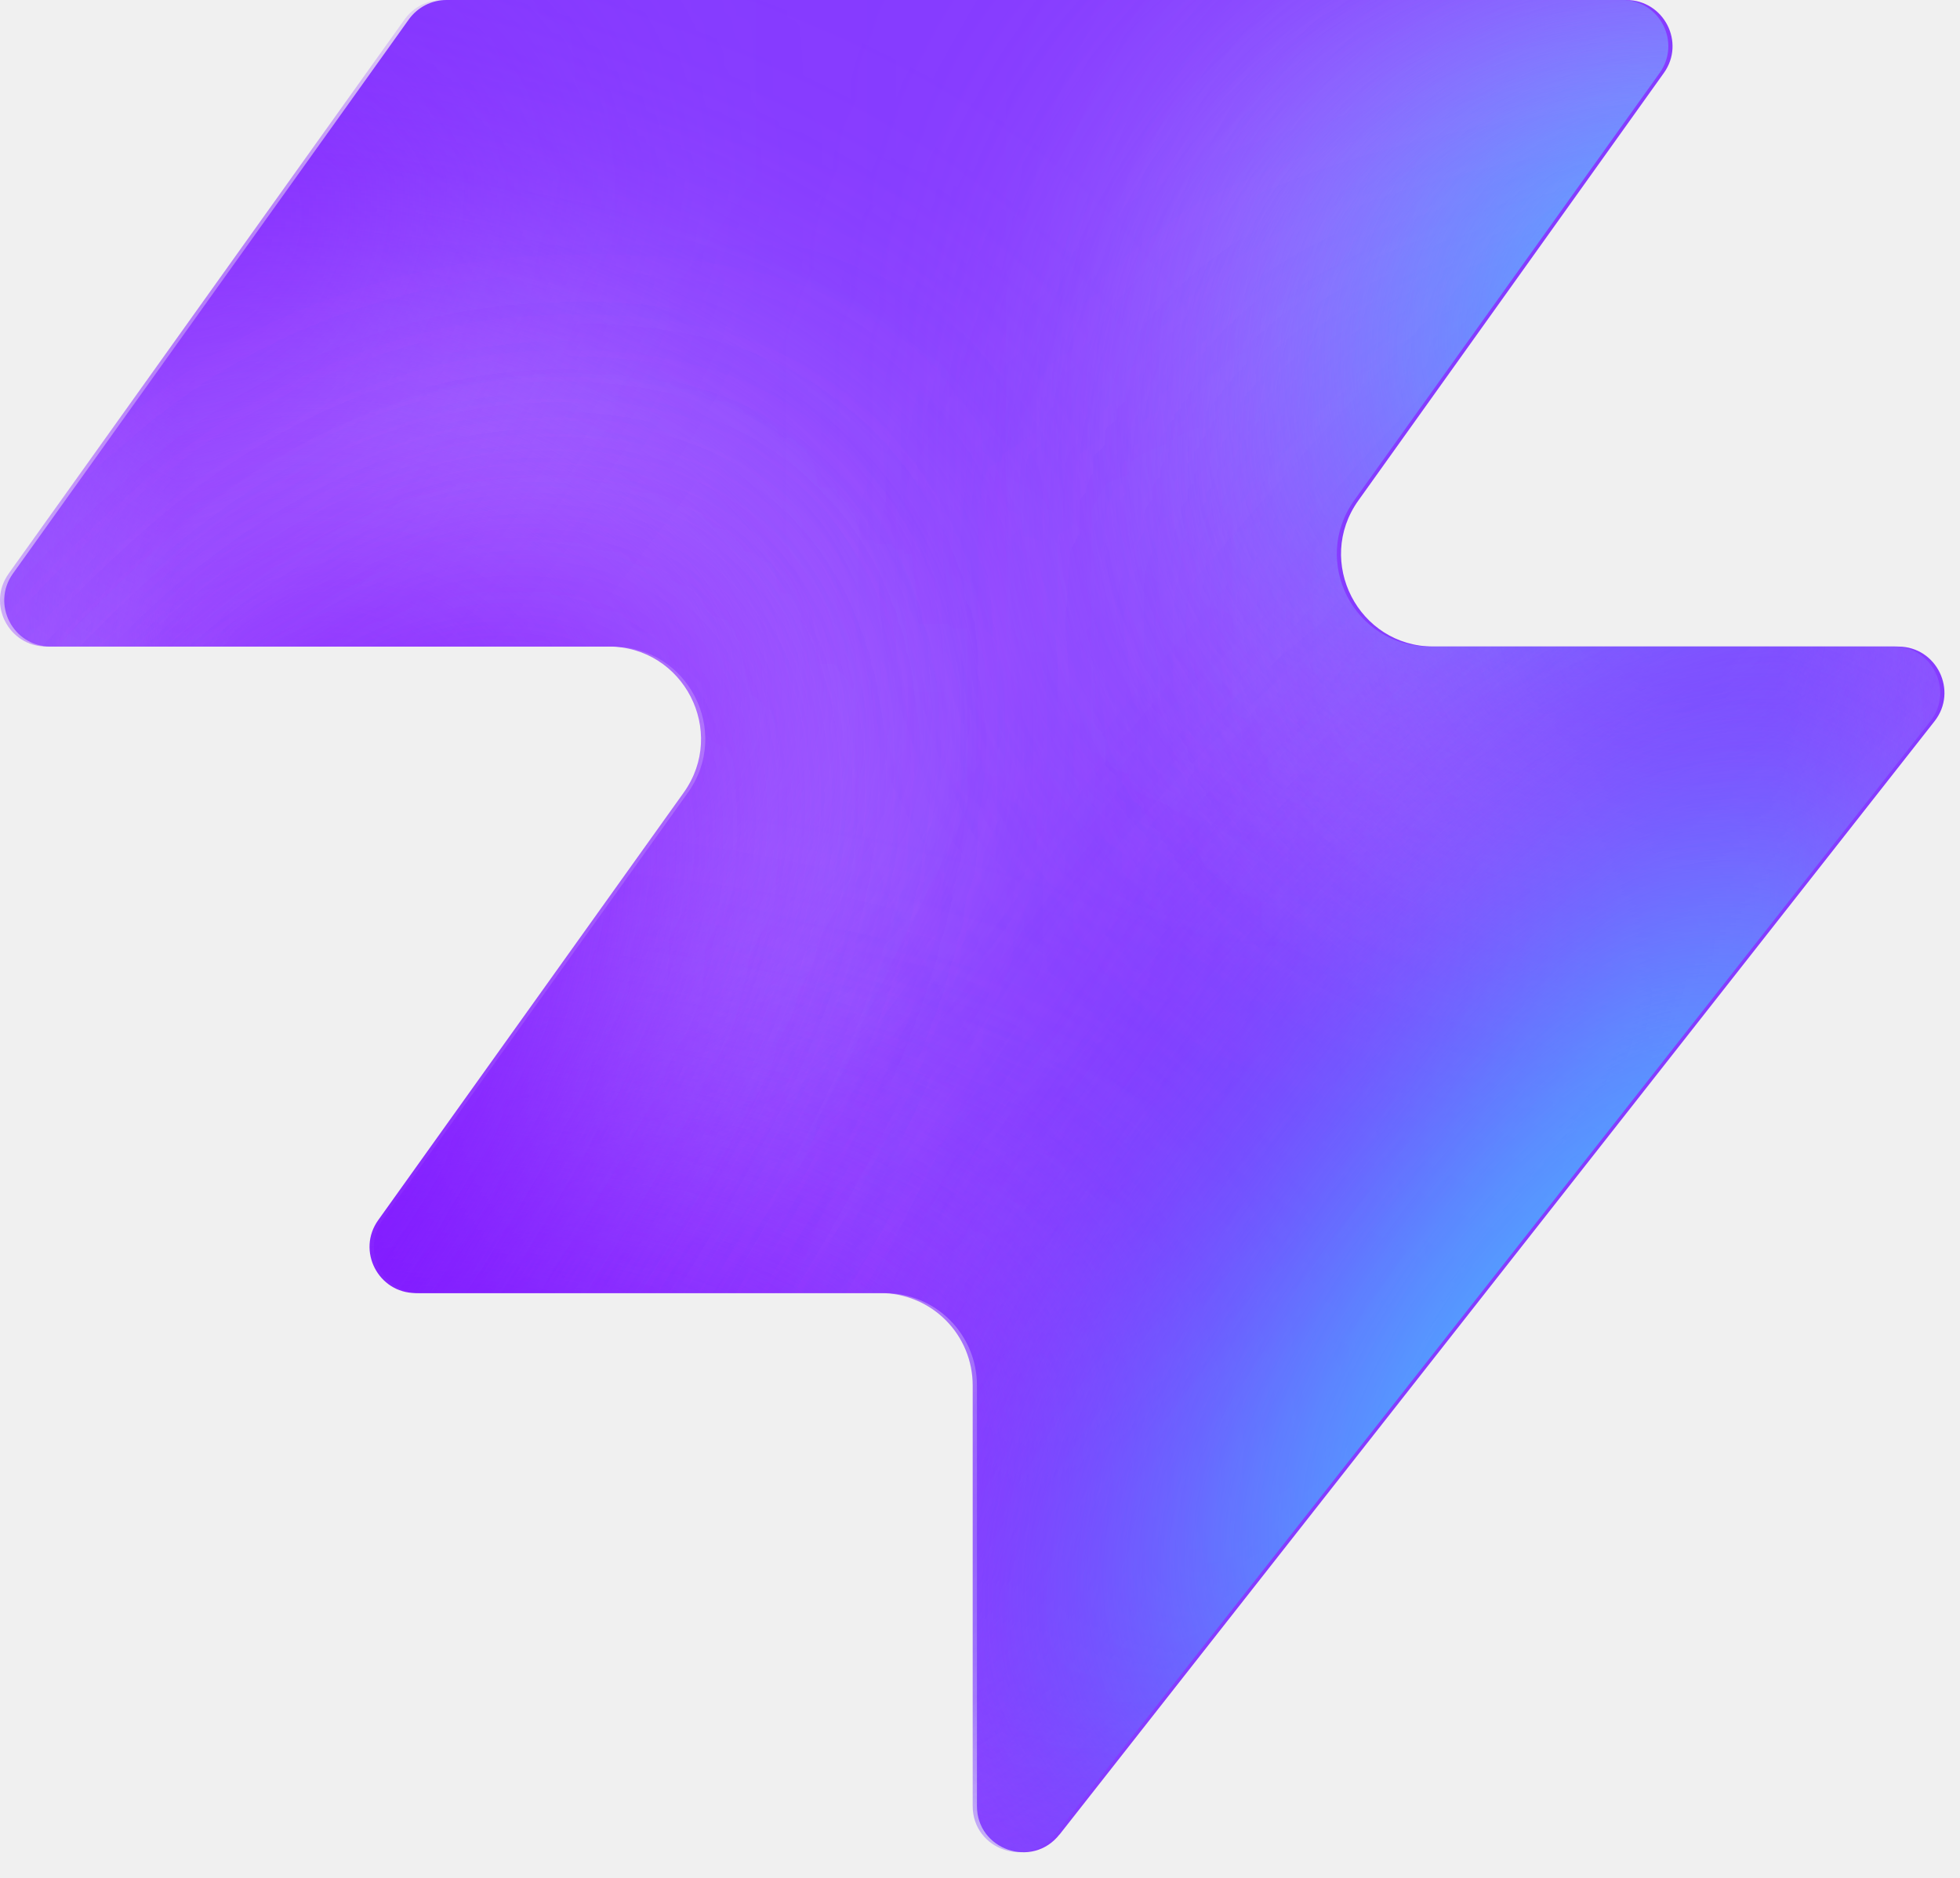
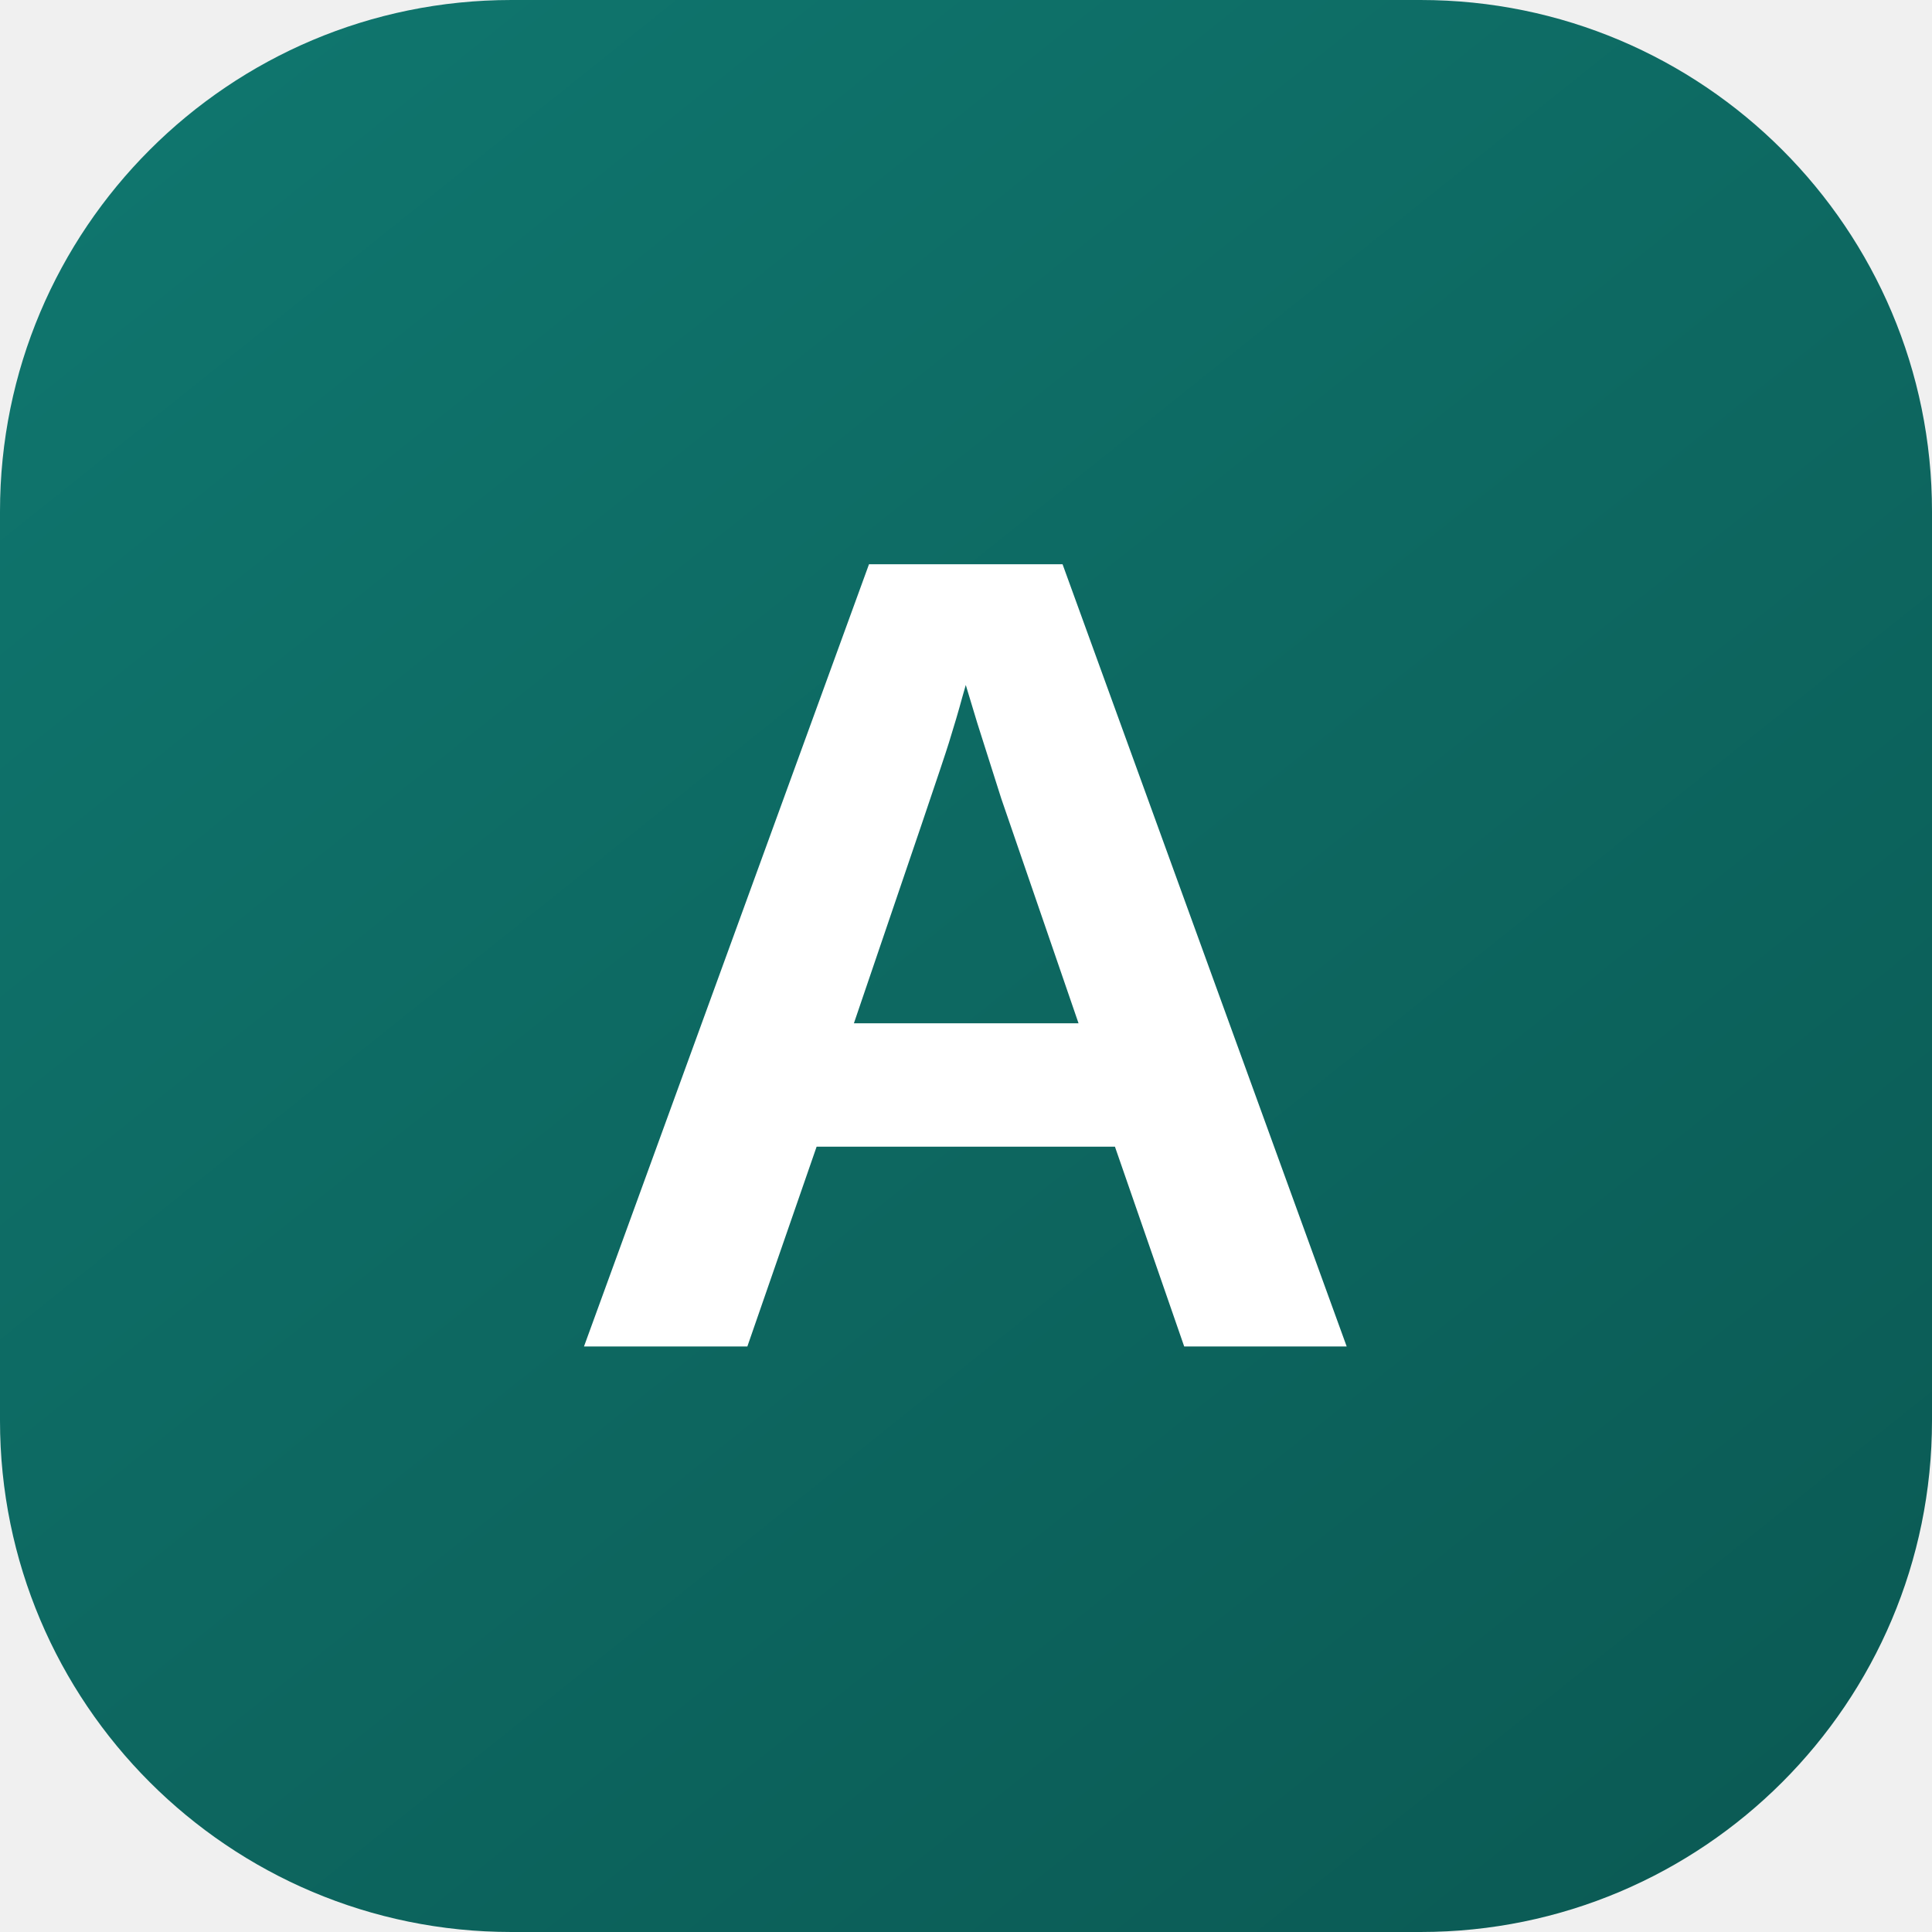
- <svg xmlns="http://www.w3.org/2000/svg" width="48" height="46" fill="none" viewBox="0 0 48 46">
-   <path fill="#863bff" d="M25.946 44.938c-.664.845-2.021.375-2.021-.698V33.937a2.26 2.26 0 0 0-2.262-2.262H10.287c-.92 0-1.456-1.04-.92-1.788l7.48-10.471c1.07-1.497 0-3.578-1.842-3.578H1.237c-.92 0-1.456-1.04-.92-1.788L10.013.474c.214-.297.556-.474.92-.474h28.894c.92 0 1.456 1.04.92 1.788l-7.48 10.471c-1.07 1.498 0 3.579 1.842 3.579h11.377c.943 0 1.473 1.088.89 1.83L25.947 44.94z" style="fill:#863bff;fill:color(display-p3 .525 .23 1);fill-opacity:1" />
-   <mask id="a" width="48" height="46" x="0" y="0" maskUnits="userSpaceOnUse" style="mask-type:alpha">
-     <path fill="#000" d="M25.842 44.938c-.664.844-2.021.375-2.021-.698V33.937a2.26 2.26 0 0 0-2.262-2.262H10.183c-.92 0-1.456-1.04-.92-1.788l7.48-10.471c1.07-1.498 0-3.579-1.842-3.579H1.133c-.92 0-1.456-1.04-.92-1.787L9.91.473c.214-.297.556-.474.92-.474h28.894c.92 0 1.456 1.04.92 1.788l-7.48 10.471c-1.07 1.498 0 3.578 1.842 3.578h11.377c.943 0 1.473 1.088.89 1.832L25.843 44.94z" style="fill:#000;fill-opacity:1" />
-   </mask>
-   <g mask="url(#a)">
-     <g filter="url(#b)">
-       <ellipse cx="5.508" cy="14.704" fill="#ede6ff" rx="5.508" ry="14.704" style="fill:#ede6ff;fill:color(display-p3 .927 .903 1);fill-opacity:1" transform="matrix(.00324 1 1 -.00324 -4.47 31.516)" />
-     </g>
-     <g filter="url(#c)">
-       <ellipse cx="10.399" cy="29.851" fill="#ede6ff" rx="10.399" ry="29.851" style="fill:#ede6ff;fill:color(display-p3 .927 .903 1);fill-opacity:1" transform="matrix(.00324 1 1 -.00324 -39.328 7.883)" />
-     </g>
-     <g filter="url(#d)">
-       <ellipse cx="5.508" cy="30.487" fill="#7e14ff" rx="5.508" ry="30.487" style="fill:#7e14ff;fill:color(display-p3 .492 .077 1);fill-opacity:1" transform="rotate(89.814 -25.913 -14.639)scale(1 -1)" />
-     </g>
-     <g filter="url(#e)">
-       <ellipse cx="5.508" cy="30.599" fill="#7e14ff" rx="5.508" ry="30.599" style="fill:#7e14ff;fill:color(display-p3 .492 .077 1);fill-opacity:1" transform="rotate(89.814 -32.644 -3.334)scale(1 -1)" />
-     </g>
-     <g filter="url(#f)">
-       <ellipse cx="5.508" cy="30.599" fill="#7e14ff" rx="5.508" ry="30.599" style="fill:#7e14ff;fill:color(display-p3 .492 .077 1);fill-opacity:1" transform="matrix(.00324 1 1 -.00324 -34.34 30.47)" />
-     </g>
-     <g filter="url(#g)">
-       <ellipse cx="14.072" cy="22.078" fill="#ede6ff" rx="14.072" ry="22.078" style="fill:#ede6ff;fill:color(display-p3 .927 .903 1);fill-opacity:1" transform="rotate(93.35 24.506 48.493)scale(-1 1)" />
-     </g>
-     <g filter="url(#h)">
-       <ellipse cx="3.47" cy="21.501" fill="#7e14ff" rx="3.47" ry="21.501" style="fill:#7e14ff;fill:color(display-p3 .492 .077 1);fill-opacity:1" transform="rotate(89.009 28.708 47.59)scale(-1 1)" />
-     </g>
-     <g filter="url(#i)">
-       <ellipse cx="3.47" cy="21.501" fill="#7e14ff" rx="3.47" ry="21.501" style="fill:#7e14ff;fill:color(display-p3 .492 .077 1);fill-opacity:1" transform="rotate(89.009 28.708 47.59)scale(-1 1)" />
-     </g>
-     <g filter="url(#j)">
-       <ellipse cx=".387" cy="8.972" fill="#7e14ff" rx="4.407" ry="29.108" style="fill:#7e14ff;fill:color(display-p3 .492 .077 1);fill-opacity:1" transform="rotate(39.51 .387 8.972)" />
-     </g>
-     <g filter="url(#k)">
-       <ellipse cx="47.523" cy="-6.092" fill="#7e14ff" rx="4.407" ry="29.108" style="fill:#7e14ff;fill:color(display-p3 .492 .077 1);fill-opacity:1" transform="rotate(37.892 47.523 -6.092)" />
-     </g>
-     <g filter="url(#l)">
-       <ellipse cx="41.412" cy="6.333" fill="#47bfff" rx="5.971" ry="9.665" style="fill:#47bfff;fill:color(display-p3 .28 .748 1);fill-opacity:1" transform="rotate(37.892 41.412 6.333)" />
-     </g>
-     <g filter="url(#m)">
-       <ellipse cx="-1.879" cy="38.332" fill="#7e14ff" rx="4.407" ry="29.108" style="fill:#7e14ff;fill:color(display-p3 .492 .077 1);fill-opacity:1" transform="rotate(37.892 -1.88 38.332)" />
-     </g>
-     <g filter="url(#n)">
-       <ellipse cx="-1.879" cy="38.332" fill="#7e14ff" rx="4.407" ry="29.108" style="fill:#7e14ff;fill:color(display-p3 .492 .077 1);fill-opacity:1" transform="rotate(37.892 -1.88 38.332)" />
-     </g>
-     <g filter="url(#o)">
-       <ellipse cx="35.651" cy="29.907" fill="#7e14ff" rx="4.407" ry="29.108" style="fill:#7e14ff;fill:color(display-p3 .492 .077 1);fill-opacity:1" transform="rotate(37.892 35.651 29.907)" />
-     </g>
-     <g filter="url(#p)">
-       <ellipse cx="38.418" cy="32.4" fill="#47bfff" rx="5.971" ry="15.297" style="fill:#47bfff;fill:color(display-p3 .28 .748 1);fill-opacity:1" transform="rotate(37.892 38.418 32.4)" />
-     </g>
-   </g>
+ <svg xmlns="http://www.w3.org/2000/svg" viewBox="0 0 34 34">
  <defs>
-     <filter id="b" width="60.045" height="41.654" x="-19.77" y="16.149" color-interpolation-filters="sRGB" filterUnits="userSpaceOnUse">
-       <feFlood flood-opacity="0" result="BackgroundImageFix" />
-       <feBlend in="SourceGraphic" in2="BackgroundImageFix" result="shape" />
-       <feGaussianBlur result="effect1_foregroundBlur_2002_17158" stdDeviation="7.659" />
-     </filter>
-     <filter id="c" width="90.34" height="51.437" x="-54.613" y="-7.533" color-interpolation-filters="sRGB" filterUnits="userSpaceOnUse">
-       <feFlood flood-opacity="0" result="BackgroundImageFix" />
-       <feBlend in="SourceGraphic" in2="BackgroundImageFix" result="shape" />
-       <feGaussianBlur result="effect1_foregroundBlur_2002_17158" stdDeviation="7.659" />
-     </filter>
-     <filter id="d" width="79.355" height="29.4" x="-49.64" y="2.03" color-interpolation-filters="sRGB" filterUnits="userSpaceOnUse">
-       <feFlood flood-opacity="0" result="BackgroundImageFix" />
-       <feBlend in="SourceGraphic" in2="BackgroundImageFix" result="shape" />
-       <feGaussianBlur result="effect1_foregroundBlur_2002_17158" stdDeviation="4.596" />
-     </filter>
-     <filter id="e" width="79.579" height="29.4" x="-45.045" y="20.029" color-interpolation-filters="sRGB" filterUnits="userSpaceOnUse">
-       <feFlood flood-opacity="0" result="BackgroundImageFix" />
-       <feBlend in="SourceGraphic" in2="BackgroundImageFix" result="shape" />
-       <feGaussianBlur result="effect1_foregroundBlur_2002_17158" stdDeviation="4.596" />
-     </filter>
-     <filter id="f" width="79.579" height="29.4" x="-43.513" y="21.178" color-interpolation-filters="sRGB" filterUnits="userSpaceOnUse">
-       <feFlood flood-opacity="0" result="BackgroundImageFix" />
-       <feBlend in="SourceGraphic" in2="BackgroundImageFix" result="shape" />
-       <feGaussianBlur result="effect1_foregroundBlur_2002_17158" stdDeviation="4.596" />
-     </filter>
-     <filter id="g" width="74.749" height="58.852" x="15.756" y="-17.901" color-interpolation-filters="sRGB" filterUnits="userSpaceOnUse">
-       <feFlood flood-opacity="0" result="BackgroundImageFix" />
-       <feBlend in="SourceGraphic" in2="BackgroundImageFix" result="shape" />
-       <feGaussianBlur result="effect1_foregroundBlur_2002_17158" stdDeviation="7.659" />
-     </filter>
-     <filter id="h" width="61.377" height="25.362" x="23.548" y="2.284" color-interpolation-filters="sRGB" filterUnits="userSpaceOnUse">
-       <feFlood flood-opacity="0" result="BackgroundImageFix" />
-       <feBlend in="SourceGraphic" in2="BackgroundImageFix" result="shape" />
-       <feGaussianBlur result="effect1_foregroundBlur_2002_17158" stdDeviation="4.596" />
-     </filter>
-     <filter id="i" width="61.377" height="25.362" x="23.548" y="2.284" color-interpolation-filters="sRGB" filterUnits="userSpaceOnUse">
-       <feFlood flood-opacity="0" result="BackgroundImageFix" />
-       <feBlend in="SourceGraphic" in2="BackgroundImageFix" result="shape" />
-       <feGaussianBlur result="effect1_foregroundBlur_2002_17158" stdDeviation="4.596" />
-     </filter>
-     <filter id="j" width="56.045" height="63.649" x="-27.636" y="-22.853" color-interpolation-filters="sRGB" filterUnits="userSpaceOnUse">
-       <feFlood flood-opacity="0" result="BackgroundImageFix" />
-       <feBlend in="SourceGraphic" in2="BackgroundImageFix" result="shape" />
-       <feGaussianBlur result="effect1_foregroundBlur_2002_17158" stdDeviation="4.596" />
-     </filter>
-     <filter id="k" width="54.814" height="64.646" x="20.116" y="-38.415" color-interpolation-filters="sRGB" filterUnits="userSpaceOnUse">
-       <feFlood flood-opacity="0" result="BackgroundImageFix" />
-       <feBlend in="SourceGraphic" in2="BackgroundImageFix" result="shape" />
-       <feGaussianBlur result="effect1_foregroundBlur_2002_17158" stdDeviation="4.596" />
-     </filter>
-     <filter id="l" width="33.541" height="35.313" x="24.641" y="-11.323" color-interpolation-filters="sRGB" filterUnits="userSpaceOnUse">
-       <feFlood flood-opacity="0" result="BackgroundImageFix" />
-       <feBlend in="SourceGraphic" in2="BackgroundImageFix" result="shape" />
-       <feGaussianBlur result="effect1_foregroundBlur_2002_17158" stdDeviation="4.596" />
-     </filter>
-     <filter id="m" width="54.814" height="64.646" x="-29.286" y="6.009" color-interpolation-filters="sRGB" filterUnits="userSpaceOnUse">
-       <feFlood flood-opacity="0" result="BackgroundImageFix" />
-       <feBlend in="SourceGraphic" in2="BackgroundImageFix" result="shape" />
-       <feGaussianBlur result="effect1_foregroundBlur_2002_17158" stdDeviation="4.596" />
-     </filter>
-     <filter id="n" width="54.814" height="64.646" x="-29.286" y="6.009" color-interpolation-filters="sRGB" filterUnits="userSpaceOnUse">
-       <feFlood flood-opacity="0" result="BackgroundImageFix" />
-       <feBlend in="SourceGraphic" in2="BackgroundImageFix" result="shape" />
-       <feGaussianBlur result="effect1_foregroundBlur_2002_17158" stdDeviation="4.596" />
-     </filter>
-     <filter id="o" width="54.814" height="64.646" x="8.244" y="-2.416" color-interpolation-filters="sRGB" filterUnits="userSpaceOnUse">
-       <feFlood flood-opacity="0" result="BackgroundImageFix" />
-       <feBlend in="SourceGraphic" in2="BackgroundImageFix" result="shape" />
-       <feGaussianBlur result="effect1_foregroundBlur_2002_17158" stdDeviation="4.596" />
-     </filter>
-     <filter id="p" width="39.409" height="43.623" x="18.713" y="10.588" color-interpolation-filters="sRGB" filterUnits="userSpaceOnUse">
-       <feFlood flood-opacity="0" result="BackgroundImageFix" />
-       <feBlend in="SourceGraphic" in2="BackgroundImageFix" result="shape" />
-       <feGaussianBlur result="effect1_foregroundBlur_2002_17158" stdDeviation="4.596" />
-     </filter>
+     <linearGradient id="g" x1="10%" y1="0%" x2="90%" y2="100%">
+       <stop offset="0%" stop-color="#0f766e" />
+       <stop offset="100%" stop-color="#0b5a54" />
+     </linearGradient>
  </defs>
+   <rect width="34" height="34" rx="9" fill="url(#g)" />
+   <text x="50%" y="53%" text-anchor="middle" dominant-baseline="middle" fill="#fff" font-family="Arial, Helvetica, sans-serif" font-weight="800" font-size="20">A</text>
</svg>
